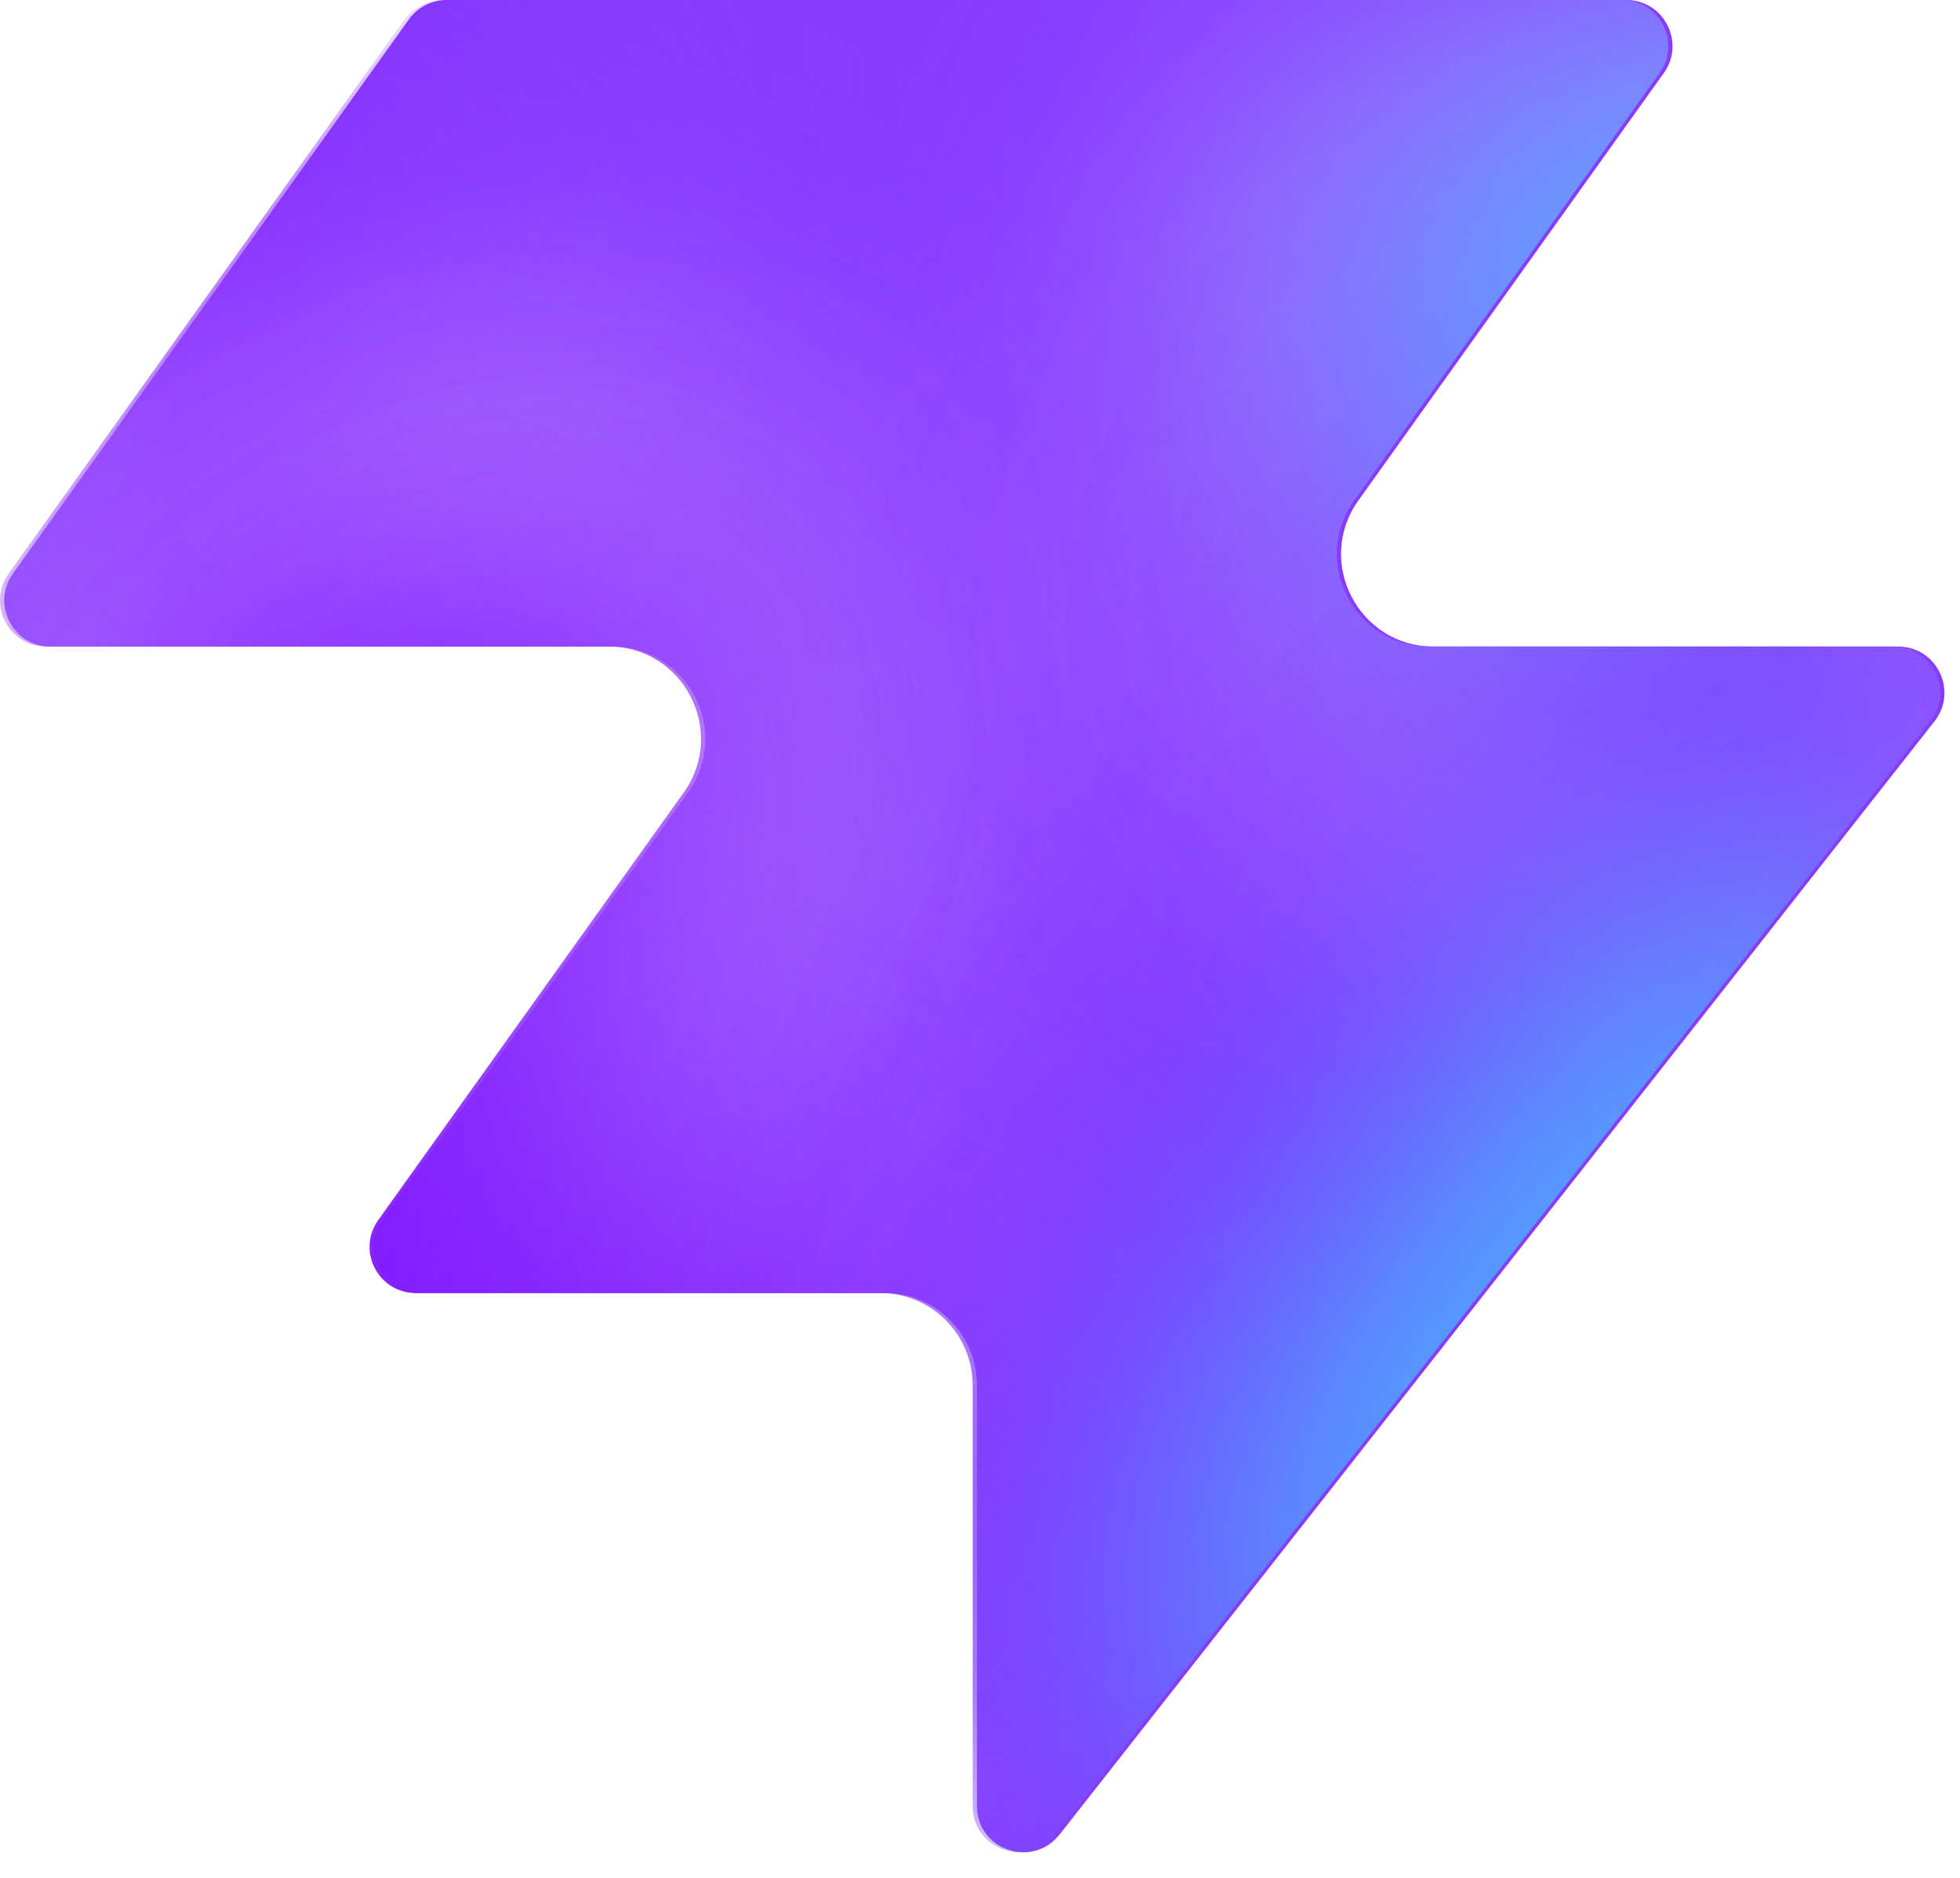
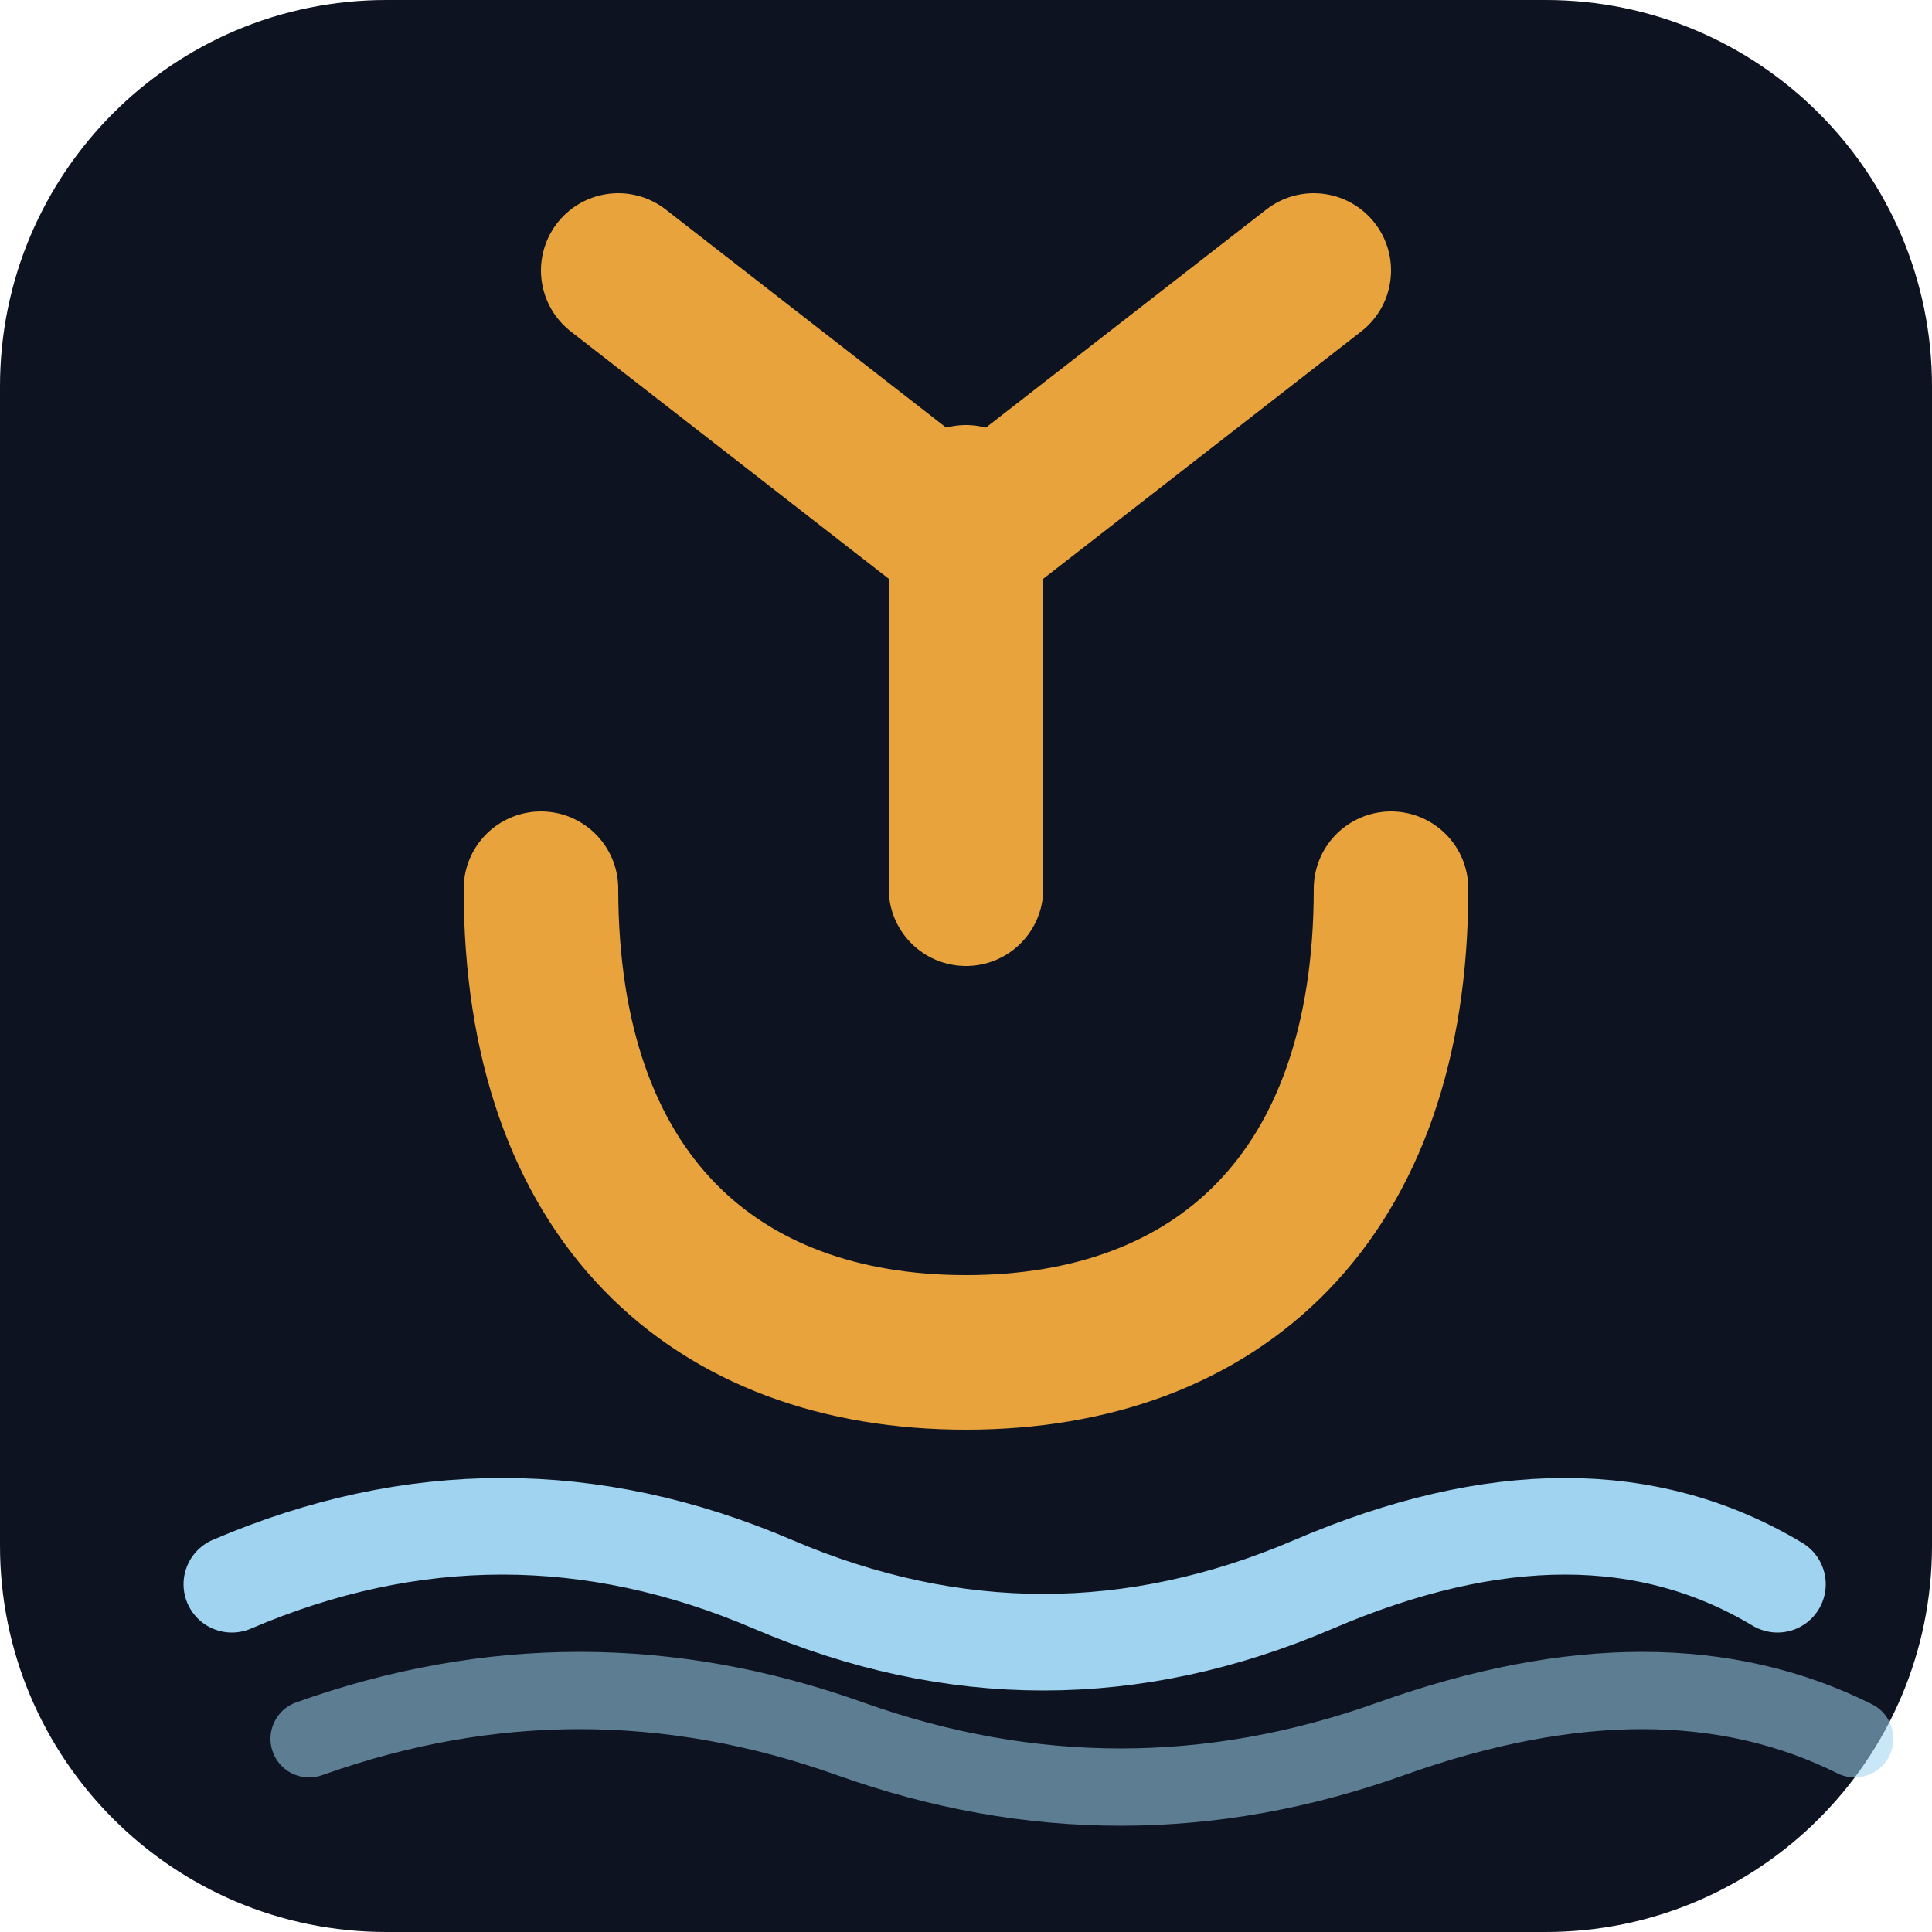
- <svg xmlns="http://www.w3.org/2000/svg" width="48" height="46" fill="none" viewBox="0 0 48 46">
-   <path fill="#863bff" d="M25.946 44.938c-.664.845-2.021.375-2.021-.698V33.937a2.26 2.26 0 0 0-2.262-2.262H10.287c-.92 0-1.456-1.04-.92-1.788l7.48-10.471c1.07-1.497 0-3.578-1.842-3.578H1.237c-.92 0-1.456-1.04-.92-1.788L10.013.474c.214-.297.556-.474.92-.474h28.894c.92 0 1.456 1.04.92 1.788l-7.48 10.471c-1.07 1.498 0 3.579 1.842 3.579h11.377c.943 0 1.473 1.088.89 1.83L25.947 44.94z" style="fill:#863bff;fill:color(display-p3 .525 .23 1);fill-opacity:1" />
-   <mask id="a" width="48" height="46" x="0" y="0" maskUnits="userSpaceOnUse" style="mask-type:alpha">
-     <path fill="#000" d="M25.842 44.938c-.664.844-2.021.375-2.021-.698V33.937a2.26 2.26 0 0 0-2.262-2.262H10.183c-.92 0-1.456-1.04-.92-1.788l7.48-10.471c1.07-1.498 0-3.579-1.842-3.579H1.133c-.92 0-1.456-1.04-.92-1.787L9.91.473c.214-.297.556-.474.92-.474h28.894c.92 0 1.456 1.04.92 1.788l-7.48 10.471c-1.07 1.498 0 3.578 1.842 3.578h11.377c.943 0 1.473 1.088.89 1.832L25.843 44.94z" style="fill:#000;fill-opacity:1" />
-   </mask>
-   <g mask="url(#a)">
-     <g filter="url(#b)">
-       <ellipse cx="5.508" cy="14.704" fill="#ede6ff" rx="5.508" ry="14.704" style="fill:#ede6ff;fill:color(display-p3 .927 .903 1);fill-opacity:1" transform="matrix(.00324 1 1 -.00324 -4.47 31.516)" />
-     </g>
-     <g filter="url(#c)">
-       <ellipse cx="10.399" cy="29.851" fill="#ede6ff" rx="10.399" ry="29.851" style="fill:#ede6ff;fill:color(display-p3 .927 .903 1);fill-opacity:1" transform="matrix(.00324 1 1 -.00324 -39.328 7.883)" />
-     </g>
-     <g filter="url(#d)">
-       <ellipse cx="5.508" cy="30.487" fill="#7e14ff" rx="5.508" ry="30.487" style="fill:#7e14ff;fill:color(display-p3 .492 .077 1);fill-opacity:1" transform="rotate(89.814 -25.913 -14.639)scale(1 -1)" />
-     </g>
-     <g filter="url(#e)">
-       <ellipse cx="5.508" cy="30.599" fill="#7e14ff" rx="5.508" ry="30.599" style="fill:#7e14ff;fill:color(display-p3 .492 .077 1);fill-opacity:1" transform="rotate(89.814 -32.644 -3.334)scale(1 -1)" />
-     </g>
-     <g filter="url(#f)">
-       <ellipse cx="5.508" cy="30.599" fill="#7e14ff" rx="5.508" ry="30.599" style="fill:#7e14ff;fill:color(display-p3 .492 .077 1);fill-opacity:1" transform="matrix(.00324 1 1 -.00324 -34.34 30.47)" />
-     </g>
-     <g filter="url(#g)">
-       <ellipse cx="14.072" cy="22.078" fill="#ede6ff" rx="14.072" ry="22.078" style="fill:#ede6ff;fill:color(display-p3 .927 .903 1);fill-opacity:1" transform="rotate(93.35 24.506 48.493)scale(-1 1)" />
-     </g>
-     <g filter="url(#h)">
-       <ellipse cx="3.47" cy="21.501" fill="#7e14ff" rx="3.47" ry="21.501" style="fill:#7e14ff;fill:color(display-p3 .492 .077 1);fill-opacity:1" transform="rotate(89.009 28.708 47.59)scale(-1 1)" />
-     </g>
-     <g filter="url(#i)">
-       <ellipse cx="3.47" cy="21.501" fill="#7e14ff" rx="3.47" ry="21.501" style="fill:#7e14ff;fill:color(display-p3 .492 .077 1);fill-opacity:1" transform="rotate(89.009 28.708 47.59)scale(-1 1)" />
-     </g>
-     <g filter="url(#j)">
-       <ellipse cx=".387" cy="8.972" fill="#7e14ff" rx="4.407" ry="29.108" style="fill:#7e14ff;fill:color(display-p3 .492 .077 1);fill-opacity:1" transform="rotate(39.51 .387 8.972)" />
-     </g>
-     <g filter="url(#k)">
-       <ellipse cx="47.523" cy="-6.092" fill="#7e14ff" rx="4.407" ry="29.108" style="fill:#7e14ff;fill:color(display-p3 .492 .077 1);fill-opacity:1" transform="rotate(37.892 47.523 -6.092)" />
-     </g>
-     <g filter="url(#l)">
-       <ellipse cx="41.412" cy="6.333" fill="#47bfff" rx="5.971" ry="9.665" style="fill:#47bfff;fill:color(display-p3 .28 .748 1);fill-opacity:1" transform="rotate(37.892 41.412 6.333)" />
-     </g>
-     <g filter="url(#m)">
-       <ellipse cx="-1.879" cy="38.332" fill="#7e14ff" rx="4.407" ry="29.108" style="fill:#7e14ff;fill:color(display-p3 .492 .077 1);fill-opacity:1" transform="rotate(37.892 -1.88 38.332)" />
-     </g>
-     <g filter="url(#n)">
-       <ellipse cx="-1.879" cy="38.332" fill="#7e14ff" rx="4.407" ry="29.108" style="fill:#7e14ff;fill:color(display-p3 .492 .077 1);fill-opacity:1" transform="rotate(37.892 -1.88 38.332)" />
-     </g>
-     <g filter="url(#o)">
-       <ellipse cx="35.651" cy="29.907" fill="#7e14ff" rx="4.407" ry="29.108" style="fill:#7e14ff;fill:color(display-p3 .492 .077 1);fill-opacity:1" transform="rotate(37.892 35.651 29.907)" />
-     </g>
-     <g filter="url(#p)">
-       <ellipse cx="38.418" cy="32.4" fill="#47bfff" rx="5.971" ry="15.297" style="fill:#47bfff;fill:color(display-p3 .28 .748 1);fill-opacity:1" transform="rotate(37.892 38.418 32.4)" />
-     </g>
-   </g>
-   <defs>
-     <filter id="b" width="60.045" height="41.654" x="-19.77" y="16.149" color-interpolation-filters="sRGB" filterUnits="userSpaceOnUse">
-       <feFlood flood-opacity="0" result="BackgroundImageFix" />
-       <feBlend in="SourceGraphic" in2="BackgroundImageFix" result="shape" />
-       <feGaussianBlur result="effect1_foregroundBlur_2002_17158" stdDeviation="7.659" />
-     </filter>
-     <filter id="c" width="90.34" height="51.437" x="-54.613" y="-7.533" color-interpolation-filters="sRGB" filterUnits="userSpaceOnUse">
-       <feFlood flood-opacity="0" result="BackgroundImageFix" />
-       <feBlend in="SourceGraphic" in2="BackgroundImageFix" result="shape" />
-       <feGaussianBlur result="effect1_foregroundBlur_2002_17158" stdDeviation="7.659" />
-     </filter>
-     <filter id="d" width="79.355" height="29.4" x="-49.64" y="2.03" color-interpolation-filters="sRGB" filterUnits="userSpaceOnUse">
-       <feFlood flood-opacity="0" result="BackgroundImageFix" />
-       <feBlend in="SourceGraphic" in2="BackgroundImageFix" result="shape" />
-       <feGaussianBlur result="effect1_foregroundBlur_2002_17158" stdDeviation="4.596" />
-     </filter>
-     <filter id="e" width="79.579" height="29.4" x="-45.045" y="20.029" color-interpolation-filters="sRGB" filterUnits="userSpaceOnUse">
-       <feFlood flood-opacity="0" result="BackgroundImageFix" />
-       <feBlend in="SourceGraphic" in2="BackgroundImageFix" result="shape" />
-       <feGaussianBlur result="effect1_foregroundBlur_2002_17158" stdDeviation="4.596" />
-     </filter>
-     <filter id="f" width="79.579" height="29.4" x="-43.513" y="21.178" color-interpolation-filters="sRGB" filterUnits="userSpaceOnUse">
-       <feFlood flood-opacity="0" result="BackgroundImageFix" />
-       <feBlend in="SourceGraphic" in2="BackgroundImageFix" result="shape" />
-       <feGaussianBlur result="effect1_foregroundBlur_2002_17158" stdDeviation="4.596" />
-     </filter>
-     <filter id="g" width="74.749" height="58.852" x="15.756" y="-17.901" color-interpolation-filters="sRGB" filterUnits="userSpaceOnUse">
-       <feFlood flood-opacity="0" result="BackgroundImageFix" />
-       <feBlend in="SourceGraphic" in2="BackgroundImageFix" result="shape" />
-       <feGaussianBlur result="effect1_foregroundBlur_2002_17158" stdDeviation="7.659" />
-     </filter>
-     <filter id="h" width="61.377" height="25.362" x="23.548" y="2.284" color-interpolation-filters="sRGB" filterUnits="userSpaceOnUse">
-       <feFlood flood-opacity="0" result="BackgroundImageFix" />
-       <feBlend in="SourceGraphic" in2="BackgroundImageFix" result="shape" />
-       <feGaussianBlur result="effect1_foregroundBlur_2002_17158" stdDeviation="4.596" />
-     </filter>
-     <filter id="i" width="61.377" height="25.362" x="23.548" y="2.284" color-interpolation-filters="sRGB" filterUnits="userSpaceOnUse">
-       <feFlood flood-opacity="0" result="BackgroundImageFix" />
-       <feBlend in="SourceGraphic" in2="BackgroundImageFix" result="shape" />
-       <feGaussianBlur result="effect1_foregroundBlur_2002_17158" stdDeviation="4.596" />
-     </filter>
-     <filter id="j" width="56.045" height="63.649" x="-27.636" y="-22.853" color-interpolation-filters="sRGB" filterUnits="userSpaceOnUse">
-       <feFlood flood-opacity="0" result="BackgroundImageFix" />
-       <feBlend in="SourceGraphic" in2="BackgroundImageFix" result="shape" />
-       <feGaussianBlur result="effect1_foregroundBlur_2002_17158" stdDeviation="4.596" />
-     </filter>
-     <filter id="k" width="54.814" height="64.646" x="20.116" y="-38.415" color-interpolation-filters="sRGB" filterUnits="userSpaceOnUse">
-       <feFlood flood-opacity="0" result="BackgroundImageFix" />
-       <feBlend in="SourceGraphic" in2="BackgroundImageFix" result="shape" />
-       <feGaussianBlur result="effect1_foregroundBlur_2002_17158" stdDeviation="4.596" />
-     </filter>
-     <filter id="l" width="33.541" height="35.313" x="24.641" y="-11.323" color-interpolation-filters="sRGB" filterUnits="userSpaceOnUse">
-       <feFlood flood-opacity="0" result="BackgroundImageFix" />
-       <feBlend in="SourceGraphic" in2="BackgroundImageFix" result="shape" />
-       <feGaussianBlur result="effect1_foregroundBlur_2002_17158" stdDeviation="4.596" />
-     </filter>
-     <filter id="m" width="54.814" height="64.646" x="-29.286" y="6.009" color-interpolation-filters="sRGB" filterUnits="userSpaceOnUse">
-       <feFlood flood-opacity="0" result="BackgroundImageFix" />
-       <feBlend in="SourceGraphic" in2="BackgroundImageFix" result="shape" />
-       <feGaussianBlur result="effect1_foregroundBlur_2002_17158" stdDeviation="4.596" />
-     </filter>
-     <filter id="n" width="54.814" height="64.646" x="-29.286" y="6.009" color-interpolation-filters="sRGB" filterUnits="userSpaceOnUse">
-       <feFlood flood-opacity="0" result="BackgroundImageFix" />
-       <feBlend in="SourceGraphic" in2="BackgroundImageFix" result="shape" />
-       <feGaussianBlur result="effect1_foregroundBlur_2002_17158" stdDeviation="4.596" />
-     </filter>
-     <filter id="o" width="54.814" height="64.646" x="8.244" y="-2.416" color-interpolation-filters="sRGB" filterUnits="userSpaceOnUse">
-       <feFlood flood-opacity="0" result="BackgroundImageFix" />
-       <feBlend in="SourceGraphic" in2="BackgroundImageFix" result="shape" />
-       <feGaussianBlur result="effect1_foregroundBlur_2002_17158" stdDeviation="4.596" />
-     </filter>
-     <filter id="p" width="39.409" height="43.623" x="18.713" y="10.588" color-interpolation-filters="sRGB" filterUnits="userSpaceOnUse">
-       <feFlood flood-opacity="0" result="BackgroundImageFix" />
-       <feBlend in="SourceGraphic" in2="BackgroundImageFix" result="shape" />
-       <feGaussianBlur result="effect1_foregroundBlur_2002_17158" stdDeviation="4.596" />
-     </filter>
-   </defs>
+ <svg xmlns="http://www.w3.org/2000/svg" viewBox="0 0 100 100">
+   <rect x="0" y="0" width="100" height="100" rx="20" fill="#0d1321" />
+   <path d="M32,14 L50,28 L68,14" fill="none" stroke="#E8A33D" stroke-width="8" stroke-linecap="round" stroke-linejoin="round" />
+   <path d="M50,26 L50,46" fill="none" stroke="#E8A33D" stroke-width="8" stroke-linecap="round" stroke-linejoin="round" />
+   <path d="M28,46 C28,62 37,70 50,70 C63,70 72,62 72,46" fill="none" stroke="#E8A33D" stroke-width="8" stroke-linecap="round" stroke-linejoin="round" />
+   <path d="M12,82 Q26,76 40,82 T68,82 T92,82" fill="none" stroke="#9fd3f0" stroke-width="5" stroke-linecap="round" stroke-linejoin="round" />
+   <path d="M16,90 Q30,85 44,90 T72,90 T96,90" fill="none" stroke="#9fd3f0" stroke-width="4" stroke-linecap="round" stroke-linejoin="round" opacity="0.55" />
</svg>
